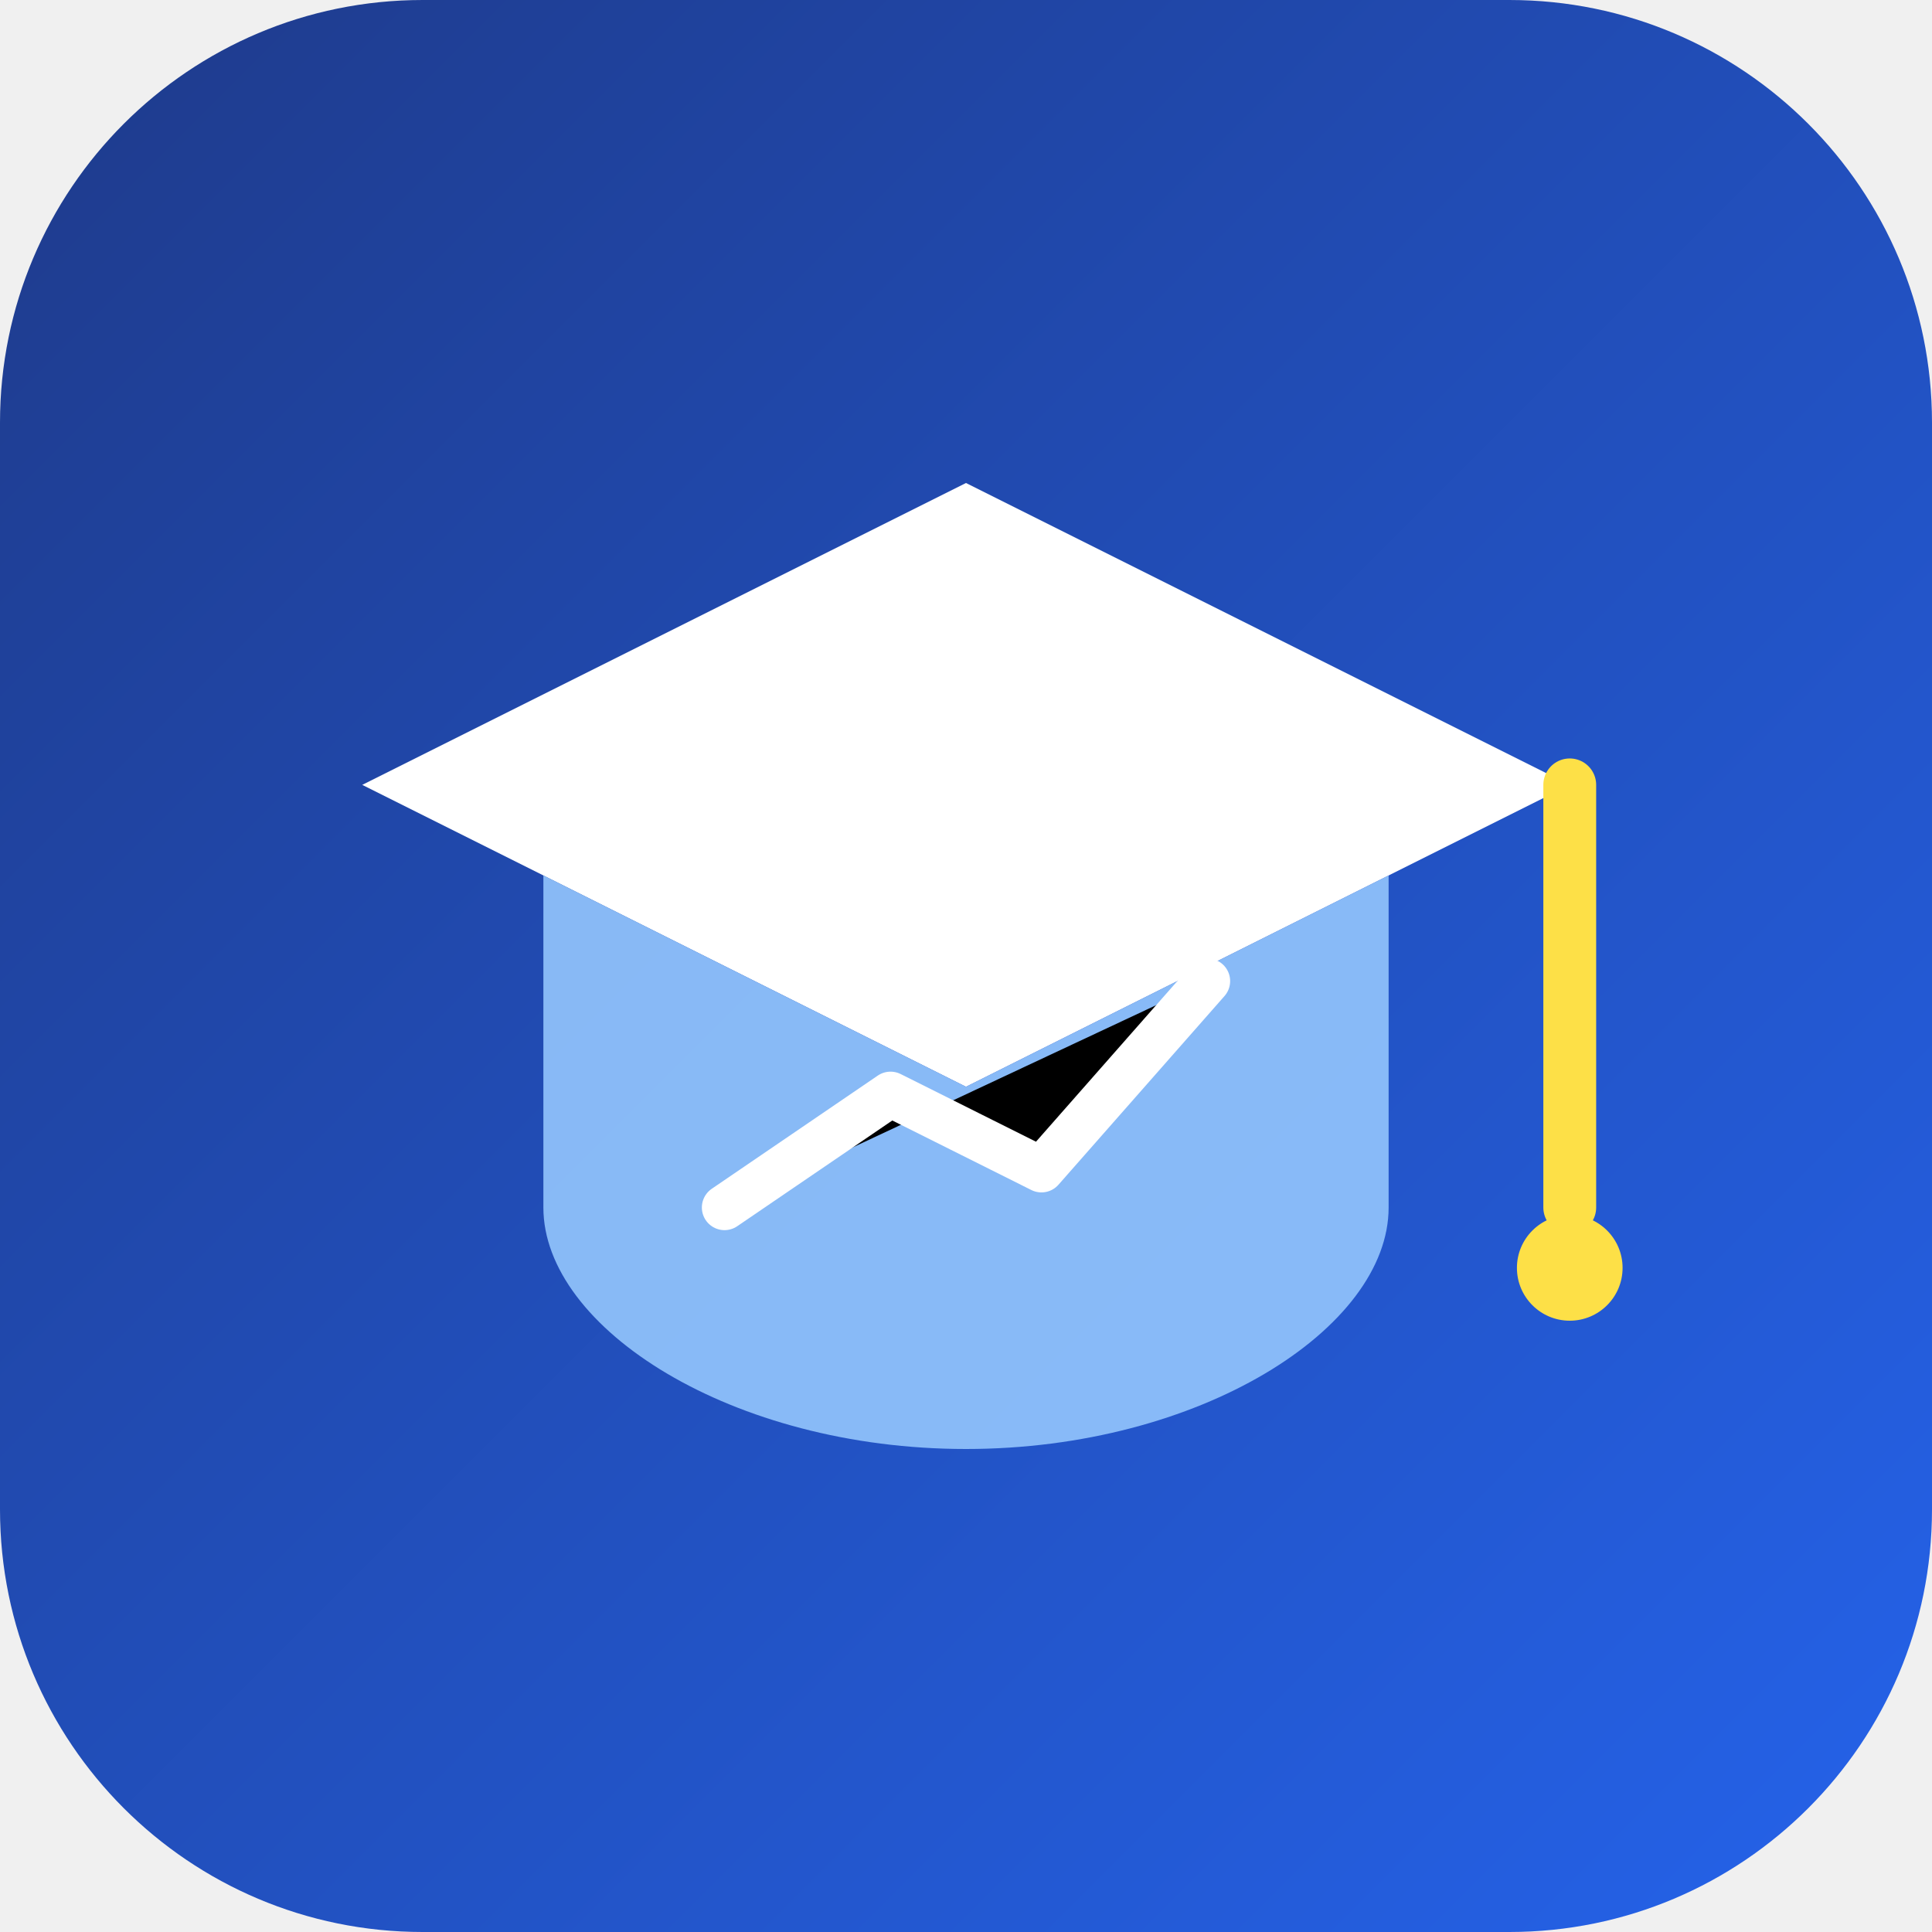
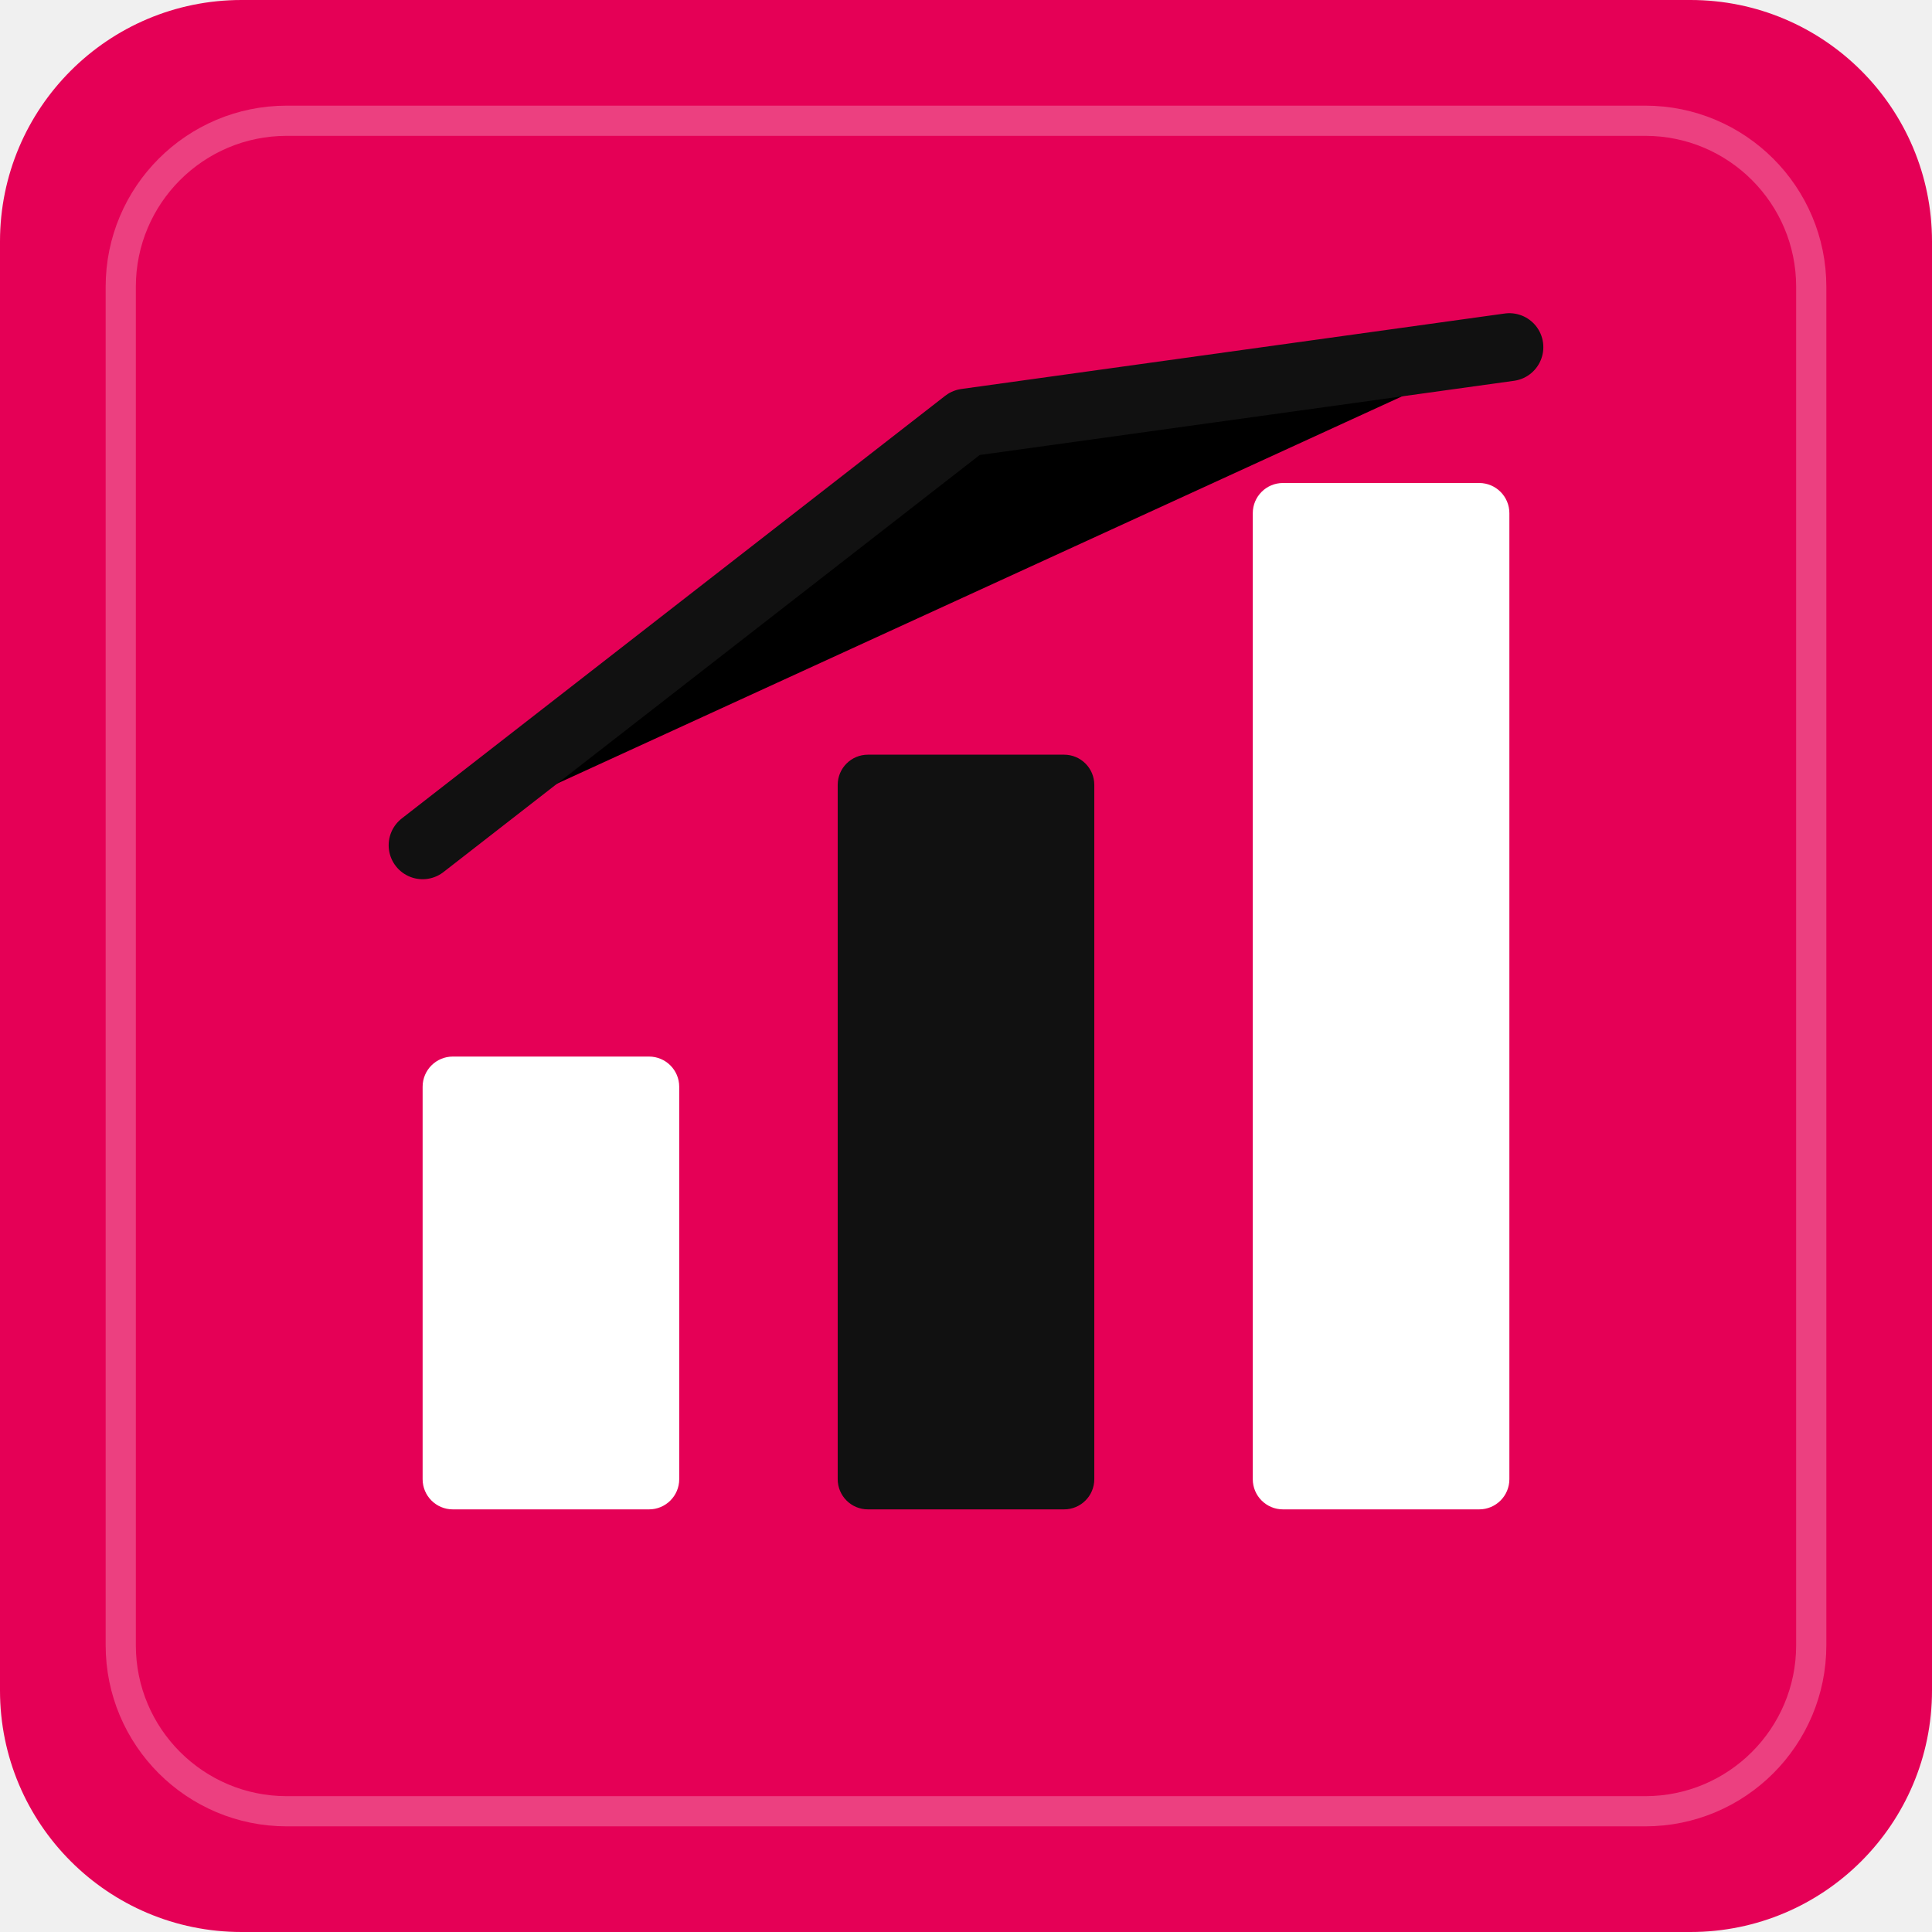
<svg xmlns="http://www.w3.org/2000/svg" viewBox="0 0 512 512">
-   <defs>
-     <linearGradient id="grad" x1="0%" y1="0%" x2="100%" y2="100%">
-       <stop offset="0%" stop-color="#1e3a8a" />
-       <stop offset="100%" stop-color="#2563eb" />
-     </linearGradient>
-   </defs>
-   <rect width="512" height="512" rx="112" fill="url(#grad)" />
-   <path d="M256 128L96 208L256 288L416 208L256 128Z" fill="#ffffff" />
-   <path d="M144 232V320C144 352 194 384 256 384C318 384 368 352 368 320V232L256 288L144 232Z" fill="#93c5fd" opacity="0.9" />
-   <path d="M416 208V320" stroke="#fde047" stroke-width="14" stroke-linecap="round" />
-   <circle cx="416" cy="336" r="14" fill="#fde047" />
-   <path d="M192 320L236 290L276 310L320 260" stroke="#ffffff" stroke-width="12" stroke-linecap="round" stroke-linejoin="round" />
+   <rect width="512" height="512" rx="64" fill="#E50056" />
+   <rect x="32" y="32" width="448" height="448" rx="44" fill="none" stroke="#FFFFFF" stroke-width="8" opacity="0.25" />
+   <rect x="112" y="280" width="68" height="120" rx="8" fill="#FFFFFF" />
+   <rect x="222" y="200" width="68" height="200" rx="8" fill="#111111" />
+   <rect x="332" y="128" width="68" height="272" rx="8" fill="#FFFFFF" />
+   <path d="M112 224L256 112L400 92" stroke="#111111" stroke-width="18" stroke-linecap="round" stroke-linejoin="round" />
</svg>
